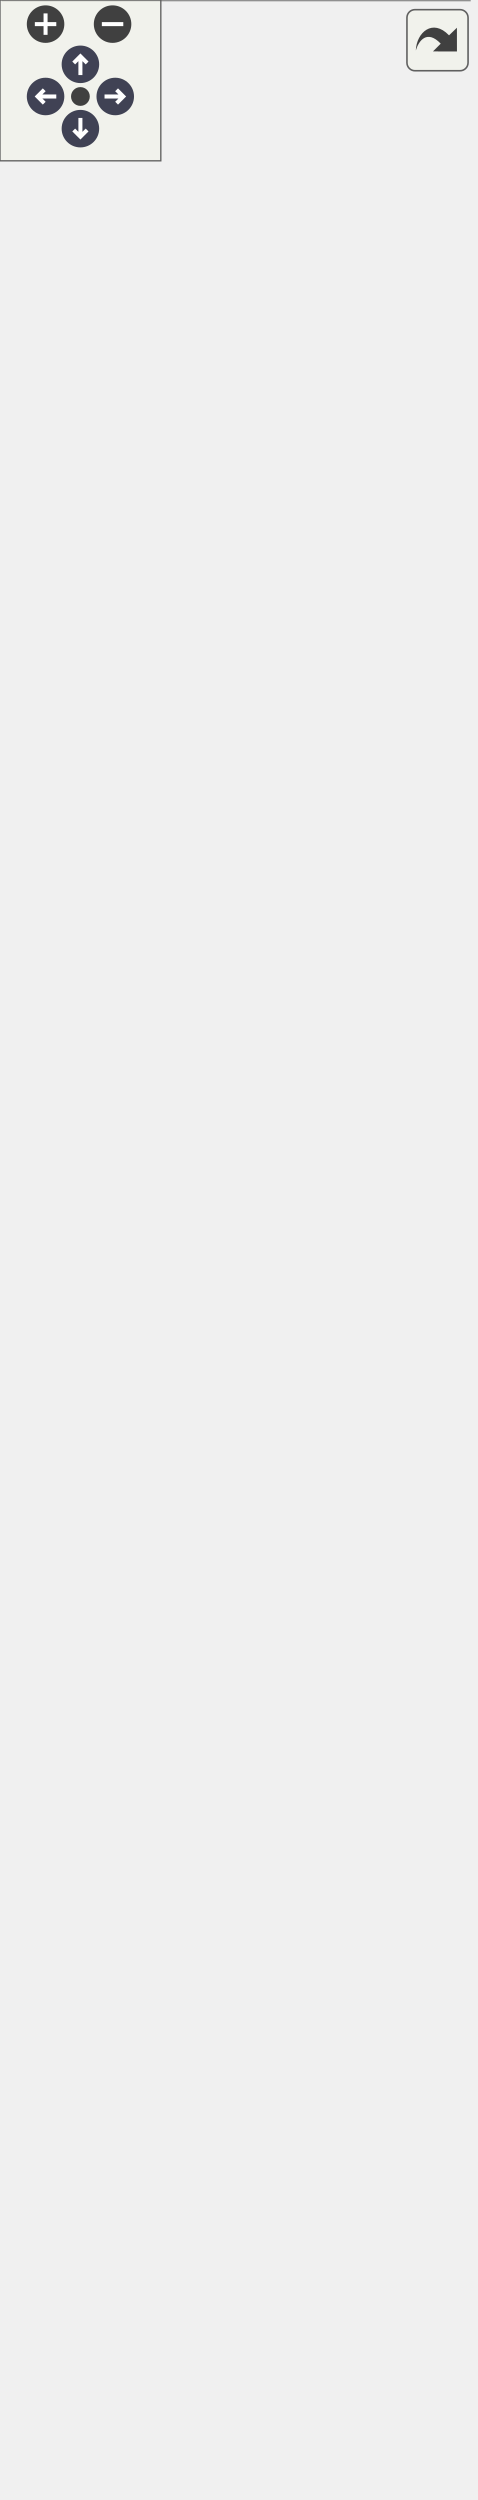
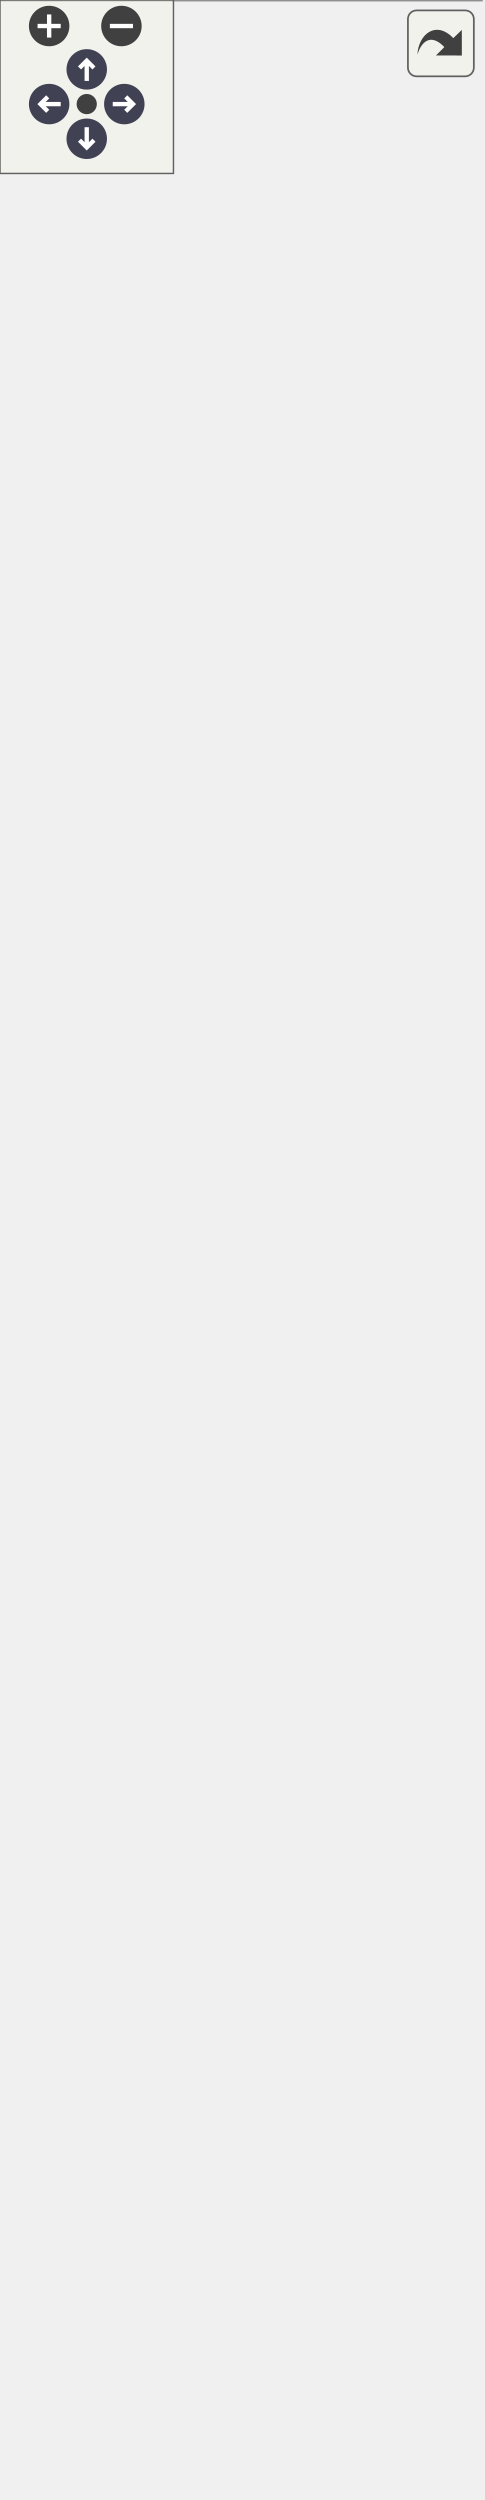
<svg xmlns="http://www.w3.org/2000/svg" xmlns:xlink="http://www.w3.org/1999/xlink" id="main" version="1.1" xml:space="preserve">
  <style type="text/css">
.node, .edge {opacity: 0.7;}
.node.selected, .edge.selected {opacity: 1;}
.edge:hover path { stroke: red; }
.edge:hover polygon { stroke: red; fill: red; }
</style>
  <defs>
    <circle id="rim" cx="0" cy="0" r="7" />
    <circle id="rim2" cx="0" cy="0" r="3.5" />
    <g id="zoomPlus">
      <use xlink:href="#rim" fill="#404040">
        <set attributeName="fill" to="#808080" begin="zoomplus.mouseover" end="zoomplus.mouseout" />
      </use>
      <path d="M-4,0h8M0,-4v8" fill="none" stroke="white" stroke-width="1.5" pointer-events="none" />
    </g>
    <g id="zoomMin">
      <use xlink:href="#rim" fill="#404040">
        <set attributeName="fill" to="#808080" begin="zoomminus.mouseover" end="zoomminus.mouseout" />
      </use>
      <path d="M-4,0h8" fill="none" stroke="white" stroke-width="1.5" pointer-events="none" />
    </g>
    <g id="arrowUp" transform="translate(30 24)">
      <use xlink:href="#rim" />
      <path pointer-events="none" fill="none" stroke="white" stroke-width="1.5" d="M0,-3.0v7 M-2.5,-0.5L0,-3.0L2.5,-0.5" />
    </g>
    <g id="arrowRight" transform="rotate(90) translate(36 -43)">
      <use xlink:href="#rim" />
      <path pointer-events="none" fill="none" stroke="white" stroke-width="1.5" d="M0,-3.0v7 M-2.5,-0.5L0,-3.0L2.5,-0.5" />
    </g>
    <g id="arrowDown" transform="rotate(180) translate(-30 -48)">
      <use xlink:href="#rim" />
      <path pointer-events="none" fill="none" stroke="white" stroke-width="1.5" d="M0,-3.0v7 M-2.5,-0.5L0,-3.0L2.5,-0.5" />
    </g>
    <g id="arrowLeft" transform="rotate(270) translate(-36 17)">
      <use xlink:href="#rim" />
      <path pointer-events="none" fill="none" stroke="white" stroke-width="1.5" d="M0,-3.0v7 M-2.5,-0.5L0,-3.0L2.5,-0.5" />
    </g>
    <g id="resetDef">
      <use xlink:href="#rim2" fill="#404040">
        <set attributeName="fill" to="#808080" begin="reset.mouseover" end="reset.mouseout" />
      </use>
    </g>
  </defs>
  <svg id="graph" class="graph">
    <g id="viewport">
      <g id="Node000001" class="node">
        <g id="a_Node000001">
          <a xlink:title=" ">
-             <polygon fill="#999999" stroke="none" points="175.12,-444 1.12,-444 1.12,0 175.12,0 175.12,-444" />
-             <text xml:space="preserve" text-anchor="start" x="21" y="-430.5" font-family="Helvetica,sans-Serif" font-size="10.00">dotnamecpp::rss::RssManager</text>
-             <text xml:space="preserve" text-anchor="start" x="86.62" y="-414.5" font-family="Helvetica,sans-Serif" font-size="10.00"> </text>
-             <text xml:space="preserve" text-anchor="start" x="5.12" y="-398.5" font-family="Helvetica,sans-Serif" font-size="10.00">+</text>
-             <text xml:space="preserve" text-anchor="start" x="15.12" y="-398.5" font-family="Helvetica,sans-Serif" font-size="10.00">RssManager(std::shared</text>
-             <text xml:space="preserve" text-anchor="start" x="15.12" y="-386.5" font-family="Helvetica,sans-Serif" font-size="10.00">_ptr&lt; dotnamecpp::logging</text>
-             <text xml:space="preserve" text-anchor="start" x="15.12" y="-374.5" font-family="Helvetica,sans-Serif" font-size="10.00">::ILogger &gt; logger, std::</text>
-             <text xml:space="preserve" text-anchor="start" x="15.12" y="-362.5" font-family="Helvetica,sans-Serif" font-size="10.00">shared_ptr&lt; dotnamecpp::assets</text>
-             <text xml:space="preserve" text-anchor="start" x="15.12" y="-350.5" font-family="Helvetica,sans-Serif" font-size="10.00">::IAssetManager &gt; assetManager)</text>
-             <text xml:space="preserve" text-anchor="start" x="5.12" y="-334.5" font-family="Helvetica,sans-Serif" font-size="10.00">+</text>
-             <text xml:space="preserve" text-anchor="start" x="15.12" y="-334.5" font-family="Helvetica,sans-Serif" font-size="10.00">~RssManager() override</text>
-             <text xml:space="preserve" text-anchor="start" x="5.12" y="-318.5" font-family="Helvetica,sans-Serif" font-size="10.00">+</text>
-             <text xml:space="preserve" text-anchor="start" x="15.12" y="-318.5" font-family="Helvetica,sans-Serif" font-size="10.00">bool Initialize() override</text>
-             <text xml:space="preserve" text-anchor="start" x="5.12" y="-302.5" font-family="Helvetica,sans-Serif" font-size="10.00">+</text>
-             <text xml:space="preserve" text-anchor="start" x="15.12" y="-302.5" font-family="Helvetica,sans-Serif" font-size="10.00">int refetchRssFeeds</text>
-             <text xml:space="preserve" text-anchor="start" x="15.12" y="-290.5" font-family="Helvetica,sans-Serif" font-size="10.00">() override</text>
-             <text xml:space="preserve" text-anchor="start" x="5.12" y="-274.5" font-family="Helvetica,sans-Serif" font-size="10.00">+</text>
-             <text xml:space="preserve" text-anchor="start" x="15.12" y="-274.5" font-family="Helvetica,sans-Serif" font-size="10.00">bool addUrl(const std</text>
-             <text xml:space="preserve" text-anchor="start" x="15.12" y="-262.5" font-family="Helvetica,sans-Serif" font-size="10.00">::string &amp;url, bool embedded,</text>
-             <text xml:space="preserve" text-anchor="start" x="15.12" y="-250.5" font-family="Helvetica,sans-Serif" font-size="10.00"> uint64_t discordChannelId</text>
-             <text xml:space="preserve" text-anchor="start" x="15.12" y="-238.5" font-family="Helvetica,sans-Serif" font-size="10.00">=0) override</text>
-             <text xml:space="preserve" text-anchor="start" x="5.12" y="-222.5" font-family="Helvetica,sans-Serif" font-size="10.00">+</text>
-             <text xml:space="preserve" text-anchor="start" x="15.12" y="-222.5" font-family="Helvetica,sans-Serif" font-size="10.00">bool modUrl(const std</text>
-             <text xml:space="preserve" text-anchor="start" x="15.12" y="-210.5" font-family="Helvetica,sans-Serif" font-size="10.00">::string &amp;url, bool embedded,</text>
-             <text xml:space="preserve" text-anchor="start" x="15.12" y="-198.5" font-family="Helvetica,sans-Serif" font-size="10.00"> uint64_t discordChannelId</text>
-             <text xml:space="preserve" text-anchor="start" x="15.12" y="-186.5" font-family="Helvetica,sans-Serif" font-size="10.00">=0) override</text>
-             <text xml:space="preserve" text-anchor="start" x="5.12" y="-170.5" font-family="Helvetica,sans-Serif" font-size="10.00">+</text>
-             <text xml:space="preserve" text-anchor="start" x="15.12" y="-170.5" font-family="Helvetica,sans-Serif" font-size="10.00">bool remUrl(const std</text>
-             <text xml:space="preserve" text-anchor="start" x="15.12" y="-158.5" font-family="Helvetica,sans-Serif" font-size="10.00">::string &amp;url) override</text>
-             <text xml:space="preserve" text-anchor="start" x="5.12" y="-142.5" font-family="Helvetica,sans-Serif" font-size="10.00">+</text>
-             <text xml:space="preserve" text-anchor="start" x="15.12" y="-142.5" font-family="Helvetica,sans-Serif" font-size="10.00">std::string listUrlsAsString</text>
-             <text xml:space="preserve" text-anchor="start" x="15.12" y="-130.5" font-family="Helvetica,sans-Serif" font-size="10.00">() override</text>
-             <text xml:space="preserve" text-anchor="start" x="5.12" y="-114.5" font-family="Helvetica,sans-Serif" font-size="10.00">+</text>
-             <text xml:space="preserve" text-anchor="start" x="15.12" y="-114.5" font-family="Helvetica,sans-Serif" font-size="10.00">RSSItem getRandomItem</text>
-             <text xml:space="preserve" text-anchor="start" x="15.12" y="-102.5" font-family="Helvetica,sans-Serif" font-size="10.00">() override</text>
-             <text xml:space="preserve" text-anchor="start" x="5.12" y="-86.5" font-family="Helvetica,sans-Serif" font-size="10.00">+</text>
-             <text xml:space="preserve" text-anchor="start" x="15.12" y="-86.5" font-family="Helvetica,sans-Serif" font-size="10.00">RSSItem getRandomItemMatching</text>
-             <text xml:space="preserve" text-anchor="start" x="15.12" y="-74.5" font-family="Helvetica,sans-Serif" font-size="10.00">Embedded(bool embedded) override</text>
-             <text xml:space="preserve" text-anchor="start" x="5.12" y="-58.5" font-family="Helvetica,sans-Serif" font-size="10.00">+</text>
-             <text xml:space="preserve" text-anchor="start" x="15.12" y="-58.5" font-family="Helvetica,sans-Serif" font-size="10.00">size_t getItemCount</text>
-             <text xml:space="preserve" text-anchor="start" x="15.12" y="-46.5" font-family="Helvetica,sans-Serif" font-size="10.00">() const override</text>
-             <text xml:space="preserve" text-anchor="start" x="5.12" y="-30.5" font-family="Helvetica,sans-Serif" font-size="10.00">+</text>
-             <text xml:space="preserve" text-anchor="start" x="15.12" y="-30.5" font-family="Helvetica,sans-Serif" font-size="10.00">size_t getItemCountMatching</text>
-             <text xml:space="preserve" text-anchor="start" x="15.12" y="-18.5" font-family="Helvetica,sans-Serif" font-size="10.00">Embedded(bool embedded)</text>
-             <text xml:space="preserve" text-anchor="start" x="15.12" y="-6.5" font-family="Helvetica,sans-Serif" font-size="10.00"> const override</text>
-             <polygon fill="#666666" stroke="#666666" points="1.12,-426 1.12,-426 175.12,-426 175.12,-426 1.12,-426" />
-             <polygon fill="#666666" stroke="#666666" points="1.12,-410 1.12,-410 175.12,-410 175.12,-410 1.12,-410" />
-             <polygon fill="none" stroke="#666666" points="1.12,0 1.12,-444 175.12,-444 175.12,0 1.12,0" />
+             <polygon fill="#999999" stroke="none" points="166.5,-416 0,-416 0,0 166.5,0 166.5,-416" />
+             <text xml:space="preserve" text-anchor="start" x="16.12" y="-402.5" font-family="Helvetica,sans-Serif" font-size="10.00">dotnamecpp::rss::RssManager</text>
+             <text xml:space="preserve" text-anchor="start" x="81.75" y="-386.5" font-family="Helvetica,sans-Serif" font-size="10.00"> </text>
+             <text xml:space="preserve" text-anchor="start" x="4" y="-370.5" font-family="Helvetica,sans-Serif" font-size="10.00">+</text>
+             <text xml:space="preserve" text-anchor="start" x="14" y="-370.5" font-family="Helvetica,sans-Serif" font-size="10.00">RssManager(std::shared</text>
+             <text xml:space="preserve" text-anchor="start" x="14" y="-358.5" font-family="Helvetica,sans-Serif" font-size="10.00">_ptr&lt; dotnamecpp::logging</text>
+             <text xml:space="preserve" text-anchor="start" x="14" y="-346.5" font-family="Helvetica,sans-Serif" font-size="10.00">::ILogger &gt; logger, std::</text>
+             <text xml:space="preserve" text-anchor="start" x="14" y="-334.5" font-family="Helvetica,sans-Serif" font-size="10.00">shared_ptr&lt; dotnamecpp::assets</text>
+             <text xml:space="preserve" text-anchor="start" x="14" y="-322.5" font-family="Helvetica,sans-Serif" font-size="10.00">::IAssetManager &gt; assetManager)</text>
+             <text xml:space="preserve" text-anchor="start" x="4" y="-306.5" font-family="Helvetica,sans-Serif" font-size="10.00">+</text>
+             <text xml:space="preserve" text-anchor="start" x="14" y="-306.5" font-family="Helvetica,sans-Serif" font-size="10.00">~RssManager() override</text>
+             <text xml:space="preserve" text-anchor="start" x="4" y="-290.5" font-family="Helvetica,sans-Serif" font-size="10.00">+</text>
+             <text xml:space="preserve" text-anchor="start" x="14" y="-290.5" font-family="Helvetica,sans-Serif" font-size="10.00">bool Initialize() override</text>
+             <text xml:space="preserve" text-anchor="start" x="4" y="-274.5" font-family="Helvetica,sans-Serif" font-size="10.00">+</text>
+             <text xml:space="preserve" text-anchor="start" x="14" y="-274.5" font-family="Helvetica,sans-Serif" font-size="10.00">int refetchRssFeeds</text>
+             <text xml:space="preserve" text-anchor="start" x="14" y="-262.5" font-family="Helvetica,sans-Serif" font-size="10.00">() override</text>
+             <text xml:space="preserve" text-anchor="start" x="4" y="-246.5" font-family="Helvetica,sans-Serif" font-size="10.00">+</text>
+             <text xml:space="preserve" text-anchor="start" x="14" y="-246.5" font-family="Helvetica,sans-Serif" font-size="10.00">bool addUrl(const std</text>
+             <text xml:space="preserve" text-anchor="start" x="14" y="-234.5" font-family="Helvetica,sans-Serif" font-size="10.00">::string &amp;url, long embedded</text>
+             <text xml:space="preserve" text-anchor="start" x="14" y="-222.5" font-family="Helvetica,sans-Serif" font-size="10.00">Type, uint64_t discordChannelId</text>
+             <text xml:space="preserve" text-anchor="start" x="14" y="-210.5" font-family="Helvetica,sans-Serif" font-size="10.00">=0) override</text>
+             <text xml:space="preserve" text-anchor="start" x="4" y="-194.5" font-family="Helvetica,sans-Serif" font-size="10.00">+</text>
+             <text xml:space="preserve" text-anchor="start" x="14" y="-194.5" font-family="Helvetica,sans-Serif" font-size="10.00">bool modUrl(const std</text>
+             <text xml:space="preserve" text-anchor="start" x="14" y="-182.5" font-family="Helvetica,sans-Serif" font-size="10.00">::string &amp;url, long embedded</text>
+             <text xml:space="preserve" text-anchor="start" x="14" y="-170.5" font-family="Helvetica,sans-Serif" font-size="10.00">Type, uint64_t discordChannelId</text>
+             <text xml:space="preserve" text-anchor="start" x="14" y="-158.5" font-family="Helvetica,sans-Serif" font-size="10.00">=0) override</text>
+             <text xml:space="preserve" text-anchor="start" x="4" y="-142.5" font-family="Helvetica,sans-Serif" font-size="10.00">+</text>
+             <text xml:space="preserve" text-anchor="start" x="14" y="-142.5" font-family="Helvetica,sans-Serif" font-size="10.00">bool remUrl(const std</text>
+             <text xml:space="preserve" text-anchor="start" x="14" y="-130.5" font-family="Helvetica,sans-Serif" font-size="10.00">::string &amp;url) override</text>
+             <text xml:space="preserve" text-anchor="start" x="4" y="-114.5" font-family="Helvetica,sans-Serif" font-size="10.00">+</text>
+             <text xml:space="preserve" text-anchor="start" x="14" y="-114.5" font-family="Helvetica,sans-Serif" font-size="10.00">std::string listUrlsAsString</text>
+             <text xml:space="preserve" text-anchor="start" x="14" y="-102.5" font-family="Helvetica,sans-Serif" font-size="10.00">() override</text>
+             <text xml:space="preserve" text-anchor="start" x="4" y="-86.5" font-family="Helvetica,sans-Serif" font-size="10.00">+</text>
+             <text xml:space="preserve" text-anchor="start" x="14" y="-86.5" font-family="Helvetica,sans-Serif" font-size="10.00">std::string listChannelUrls</text>
+             <text xml:space="preserve" text-anchor="start" x="14" y="-74.5" font-family="Helvetica,sans-Serif" font-size="10.00">AsString(uint64_t discordChannel</text>
+             <text xml:space="preserve" text-anchor="start" x="14" y="-62.5" font-family="Helvetica,sans-Serif" font-size="10.00">Id) override</text>
+             <text xml:space="preserve" text-anchor="start" x="4" y="-46.5" font-family="Helvetica,sans-Serif" font-size="10.00">+</text>
+             <text xml:space="preserve" text-anchor="start" x="14" y="-46.5" font-family="Helvetica,sans-Serif" font-size="10.00">RSSItem getRandomItem</text>
+             <text xml:space="preserve" text-anchor="start" x="14" y="-34.5" font-family="Helvetica,sans-Serif" font-size="10.00">() override</text>
+             <text xml:space="preserve" text-anchor="start" x="4" y="-18.5" font-family="Helvetica,sans-Serif" font-size="10.00">+</text>
+             <text xml:space="preserve" text-anchor="start" x="14" y="-18.5" font-family="Helvetica,sans-Serif" font-size="10.00">size_t getItemCount</text>
+             <text xml:space="preserve" text-anchor="start" x="14" y="-6.5" font-family="Helvetica,sans-Serif" font-size="10.00">() const override</text>
+             <polygon fill="#666666" stroke="#666666" points="0,-398 0,-398 166.5,-398 166.5,-398 0,-398" />
+             <polygon fill="#666666" stroke="#666666" points="0,-382 0,-382 166.5,-382 166.5,-382 0,-382" />
+             <polygon fill="none" stroke="#666666" points="0,0 0,-416 166.5,-416 166.5,0 0,0" />
          </a>
        </g>
      </g>
      <g id="Node000002" class="node">
        <g id="a_Node000002">
          <a xlink:href="classdotnamecpp_1_1rss_1_1IRssService.html" target="_top" xlink:title="Interface for RSS Service.">
-             <polygon fill="white" stroke="none" points="176.25,-872 0,-872 0,-480 176.25,-480 176.25,-872" />
-             <text xml:space="preserve" text-anchor="start" x="21.75" y="-858.5" font-family="Helvetica,sans-Serif" font-size="10.00">dotnamecpp::rss::IRssService</text>
-             <text xml:space="preserve" text-anchor="start" x="86.62" y="-842.5" font-family="Helvetica,sans-Serif" font-size="10.00"> </text>
-             <text xml:space="preserve" text-anchor="start" x="4" y="-826.5" font-family="Helvetica,sans-Serif" font-size="10.00">+</text>
-             <text xml:space="preserve" text-anchor="start" x="14" y="-826.5" font-family="Helvetica,sans-Serif" font-size="10.00">virtual ~IRssService</text>
-             <text xml:space="preserve" text-anchor="start" x="14" y="-814.5" font-family="Helvetica,sans-Serif" font-size="10.00">()=default</text>
-             <text xml:space="preserve" text-anchor="start" x="4" y="-798.5" font-family="Helvetica,sans-Serif" font-size="10.00">+</text>
-             <text xml:space="preserve" text-anchor="start" x="14" y="-798.5" font-family="Helvetica,sans-Serif" font-size="10.00">virtual bool Initialize()=0</text>
-             <text xml:space="preserve" text-anchor="start" x="4" y="-782.5" font-family="Helvetica,sans-Serif" font-size="10.00">+</text>
-             <text xml:space="preserve" text-anchor="start" x="14" y="-782.5" font-family="Helvetica,sans-Serif" font-size="10.00">virtual int refetchRssFeeds()=0</text>
-             <text xml:space="preserve" text-anchor="start" x="4" y="-766.5" font-family="Helvetica,sans-Serif" font-size="10.00">+</text>
-             <text xml:space="preserve" text-anchor="start" x="14" y="-766.5" font-family="Helvetica,sans-Serif" font-size="10.00">virtual std::string</text>
-             <text xml:space="preserve" text-anchor="start" x="14" y="-754.5" font-family="Helvetica,sans-Serif" font-size="10.00"> listUrlsAsString()=0</text>
-             <text xml:space="preserve" text-anchor="start" x="4" y="-738.5" font-family="Helvetica,sans-Serif" font-size="10.00">+</text>
-             <text xml:space="preserve" text-anchor="start" x="14" y="-738.5" font-family="Helvetica,sans-Serif" font-size="10.00">virtual RSSItem getRandom</text>
-             <text xml:space="preserve" text-anchor="start" x="14" y="-726.5" font-family="Helvetica,sans-Serif" font-size="10.00">Item()=0</text>
-             <text xml:space="preserve" text-anchor="start" x="4" y="-710.5" font-family="Helvetica,sans-Serif" font-size="10.00">+</text>
-             <text xml:space="preserve" text-anchor="start" x="14" y="-710.5" font-family="Helvetica,sans-Serif" font-size="10.00">virtual RSSItem getRandom</text>
-             <text xml:space="preserve" text-anchor="start" x="14" y="-698.5" font-family="Helvetica,sans-Serif" font-size="10.00">ItemMatchingEmbedded(bool</text>
-             <text xml:space="preserve" text-anchor="start" x="14" y="-686.5" font-family="Helvetica,sans-Serif" font-size="10.00"> embedded)=0</text>
-             <text xml:space="preserve" text-anchor="start" x="4" y="-670.5" font-family="Helvetica,sans-Serif" font-size="10.00">+</text>
-             <text xml:space="preserve" text-anchor="start" x="14" y="-670.5" font-family="Helvetica,sans-Serif" font-size="10.00">virtual size_t getItemCount</text>
-             <text xml:space="preserve" text-anchor="start" x="14" y="-658.5" font-family="Helvetica,sans-Serif" font-size="10.00">() const =0</text>
-             <text xml:space="preserve" text-anchor="start" x="4" y="-642.5" font-family="Helvetica,sans-Serif" font-size="10.00">+</text>
-             <text xml:space="preserve" text-anchor="start" x="14" y="-642.5" font-family="Helvetica,sans-Serif" font-size="10.00">virtual size_t getItemCount</text>
-             <text xml:space="preserve" text-anchor="start" x="14" y="-630.5" font-family="Helvetica,sans-Serif" font-size="10.00">MatchingEmbedded(bool embedded)</text>
-             <text xml:space="preserve" text-anchor="start" x="14" y="-618.5" font-family="Helvetica,sans-Serif" font-size="10.00"> const =0</text>
-             <text xml:space="preserve" text-anchor="start" x="4" y="-602.5" font-family="Helvetica,sans-Serif" font-size="10.00">+</text>
-             <text xml:space="preserve" text-anchor="start" x="14" y="-602.5" font-family="Helvetica,sans-Serif" font-size="10.00">virtual bool addUrl</text>
-             <text xml:space="preserve" text-anchor="start" x="14" y="-590.5" font-family="Helvetica,sans-Serif" font-size="10.00">(const std::string &amp;url,</text>
-             <text xml:space="preserve" text-anchor="start" x="14" y="-578.5" font-family="Helvetica,sans-Serif" font-size="10.00"> bool embedded, uint64</text>
-             <text xml:space="preserve" text-anchor="start" x="14" y="-566.5" font-family="Helvetica,sans-Serif" font-size="10.00">_t discordChannelId)=0</text>
-             <text xml:space="preserve" text-anchor="start" x="4" y="-550.5" font-family="Helvetica,sans-Serif" font-size="10.00">+</text>
-             <text xml:space="preserve" text-anchor="start" x="14" y="-550.5" font-family="Helvetica,sans-Serif" font-size="10.00">virtual bool modUrl</text>
-             <text xml:space="preserve" text-anchor="start" x="14" y="-538.5" font-family="Helvetica,sans-Serif" font-size="10.00">(const std::string &amp;url,</text>
-             <text xml:space="preserve" text-anchor="start" x="14" y="-526.5" font-family="Helvetica,sans-Serif" font-size="10.00"> bool embedded, uint64</text>
-             <text xml:space="preserve" text-anchor="start" x="14" y="-514.5" font-family="Helvetica,sans-Serif" font-size="10.00">_t discordChannelId)=0</text>
-             <text xml:space="preserve" text-anchor="start" x="4" y="-498.5" font-family="Helvetica,sans-Serif" font-size="10.00">+</text>
-             <text xml:space="preserve" text-anchor="start" x="14" y="-498.5" font-family="Helvetica,sans-Serif" font-size="10.00">virtual bool remUrl</text>
-             <text xml:space="preserve" text-anchor="start" x="14" y="-486.5" font-family="Helvetica,sans-Serif" font-size="10.00">(const std::string &amp;url)=0</text>
-             <polygon fill="#666666" stroke="#666666" points="0,-854 0,-854 176.25,-854 176.25,-854 0,-854" />
-             <polygon fill="#666666" stroke="#666666" points="0,-838 0,-838 176.25,-838 176.25,-838 0,-838" />
-             <polygon fill="none" stroke="#666666" points="0,-480 0,-872 176.25,-872 176.25,-480 0,-480" />
+             <polygon fill="white" stroke="none" points="159.75,-804 6.75,-804 6.75,-452 159.75,-452 159.75,-804" />
+             <text xml:space="preserve" text-anchor="start" x="16.88" y="-790.5" font-family="Helvetica,sans-Serif" font-size="10.00">dotnamecpp::rss::IRssService</text>
+             <text xml:space="preserve" text-anchor="start" x="81.75" y="-774.5" font-family="Helvetica,sans-Serif" font-size="10.00"> </text>
+             <text xml:space="preserve" text-anchor="start" x="10.75" y="-758.5" font-family="Helvetica,sans-Serif" font-size="10.00">+</text>
+             <text xml:space="preserve" text-anchor="start" x="20.75" y="-758.5" font-family="Helvetica,sans-Serif" font-size="10.00">virtual ~IRssService</text>
+             <text xml:space="preserve" text-anchor="start" x="20.75" y="-746.5" font-family="Helvetica,sans-Serif" font-size="10.00">()=default</text>
+             <text xml:space="preserve" text-anchor="start" x="10.75" y="-730.5" font-family="Helvetica,sans-Serif" font-size="10.00">+</text>
+             <text xml:space="preserve" text-anchor="start" x="20.75" y="-730.5" font-family="Helvetica,sans-Serif" font-size="10.00">virtual bool Initialize()=0</text>
+             <text xml:space="preserve" text-anchor="start" x="10.75" y="-714.5" font-family="Helvetica,sans-Serif" font-size="10.00">+</text>
+             <text xml:space="preserve" text-anchor="start" x="20.75" y="-714.5" font-family="Helvetica,sans-Serif" font-size="10.00">virtual int refetchRssFeeds()=0</text>
+             <text xml:space="preserve" text-anchor="start" x="10.75" y="-698.5" font-family="Helvetica,sans-Serif" font-size="10.00">+</text>
+             <text xml:space="preserve" text-anchor="start" x="20.75" y="-698.5" font-family="Helvetica,sans-Serif" font-size="10.00">virtual std::string</text>
+             <text xml:space="preserve" text-anchor="start" x="20.75" y="-686.5" font-family="Helvetica,sans-Serif" font-size="10.00"> listUrlsAsString()=0</text>
+             <text xml:space="preserve" text-anchor="start" x="10.75" y="-670.5" font-family="Helvetica,sans-Serif" font-size="10.00">+</text>
+             <text xml:space="preserve" text-anchor="start" x="20.75" y="-670.5" font-family="Helvetica,sans-Serif" font-size="10.00">virtual std::string</text>
+             <text xml:space="preserve" text-anchor="start" x="20.75" y="-658.5" font-family="Helvetica,sans-Serif" font-size="10.00"> listChannelUrlsAsString</text>
+             <text xml:space="preserve" text-anchor="start" x="20.75" y="-646.5" font-family="Helvetica,sans-Serif" font-size="10.00">(uint64_t discordChannelId)=0</text>
+             <text xml:space="preserve" text-anchor="start" x="10.75" y="-630.5" font-family="Helvetica,sans-Serif" font-size="10.00">+</text>
+             <text xml:space="preserve" text-anchor="start" x="20.75" y="-630.5" font-family="Helvetica,sans-Serif" font-size="10.00">virtual RSSItem getRandom</text>
+             <text xml:space="preserve" text-anchor="start" x="20.75" y="-618.5" font-family="Helvetica,sans-Serif" font-size="10.00">Item()=0</text>
+             <text xml:space="preserve" text-anchor="start" x="10.75" y="-602.5" font-family="Helvetica,sans-Serif" font-size="10.00">+</text>
+             <text xml:space="preserve" text-anchor="start" x="20.75" y="-602.5" font-family="Helvetica,sans-Serif" font-size="10.00">virtual size_t getItemCount</text>
+             <text xml:space="preserve" text-anchor="start" x="20.75" y="-590.5" font-family="Helvetica,sans-Serif" font-size="10.00">() const =0</text>
+             <text xml:space="preserve" text-anchor="start" x="10.75" y="-574.5" font-family="Helvetica,sans-Serif" font-size="10.00">+</text>
+             <text xml:space="preserve" text-anchor="start" x="20.75" y="-574.5" font-family="Helvetica,sans-Serif" font-size="10.00">virtual bool addUrl</text>
+             <text xml:space="preserve" text-anchor="start" x="20.75" y="-562.5" font-family="Helvetica,sans-Serif" font-size="10.00">(const std::string &amp;url,</text>
+             <text xml:space="preserve" text-anchor="start" x="20.75" y="-550.5" font-family="Helvetica,sans-Serif" font-size="10.00"> long embeddedType, uint64</text>
+             <text xml:space="preserve" text-anchor="start" x="20.75" y="-538.5" font-family="Helvetica,sans-Serif" font-size="10.00">_t discordChannelId)=0</text>
+             <text xml:space="preserve" text-anchor="start" x="10.75" y="-522.5" font-family="Helvetica,sans-Serif" font-size="10.00">+</text>
+             <text xml:space="preserve" text-anchor="start" x="20.75" y="-522.5" font-family="Helvetica,sans-Serif" font-size="10.00">virtual bool modUrl</text>
+             <text xml:space="preserve" text-anchor="start" x="20.75" y="-510.5" font-family="Helvetica,sans-Serif" font-size="10.00">(const std::string &amp;url,</text>
+             <text xml:space="preserve" text-anchor="start" x="20.75" y="-498.5" font-family="Helvetica,sans-Serif" font-size="10.00"> long embeddedType, uint64</text>
+             <text xml:space="preserve" text-anchor="start" x="20.75" y="-486.5" font-family="Helvetica,sans-Serif" font-size="10.00">_t discordChannelId)=0</text>
+             <text xml:space="preserve" text-anchor="start" x="10.75" y="-470.5" font-family="Helvetica,sans-Serif" font-size="10.00">+</text>
+             <text xml:space="preserve" text-anchor="start" x="20.75" y="-470.5" font-family="Helvetica,sans-Serif" font-size="10.00">virtual bool remUrl</text>
+             <text xml:space="preserve" text-anchor="start" x="20.75" y="-458.5" font-family="Helvetica,sans-Serif" font-size="10.00">(const std::string &amp;url)=0</text>
+             <polygon fill="#666666" stroke="#666666" points="6.75,-786 6.75,-786 159.75,-786 159.75,-786 6.75,-786" />
+             <polygon fill="#666666" stroke="#666666" points="6.75,-770 6.75,-770 159.75,-770 159.75,-770 6.75,-770" />
+             <polygon fill="none" stroke="#666666" points="6.75,-452 6.75,-804 159.75,-804 159.75,-452 6.75,-452" />
          </a>
        </g>
      </g>
      <g id="edge1_Node000001_Node000002" class="edge">
        <g id="a_edge1_Node000001_Node000002">
          <a xlink:title=" ">
-             <path fill="none" stroke="#63b8ff" d="M88.12,-468.52C88.12,-460.36 88.12,-452.16 88.12,-443.98" />
-             <polygon fill="none" stroke="#63b8ff" points="84.63,-468.52 88.13,-478.52 91.63,-468.52 84.63,-468.52" />
+             <path fill="none" stroke="#63b8ff" d="M83.25,-440.89C83.25,-432.61 83.25,-424.28 83.25,-415.95" />
+             <polygon fill="none" stroke="#63b8ff" points="79.75,-440.64 83.25,-450.64 86.75,-440.64 79.75,-440.64" />
          </a>
        </g>
      </g>
    </g>
  </svg>
  <g id="navigator" transform="translate(0 0)" fill="#404254">
    <rect fill="#f2f5e9" fill-opacity="0.5" stroke="#606060" stroke-width=".5" x="0" y="0" width="60" height="60" />
    <use id="zoomplus" xlink:href="#zoomPlus" x="17" y="9" />
    <use id="zoomminus" xlink:href="#zoomMin" x="42" y="9" />
    <use id="reset" xlink:href="#resetDef" x="30" y="36" />
    <use id="arrowup" xlink:href="#arrowUp" x="0" y="0" />
    <use id="arrowright" xlink:href="#arrowRight" x="0" y="0" />
    <use id="arrowdown" xlink:href="#arrowDown" x="0" y="0" />
    <use id="arrowleft" xlink:href="#arrowLeft" x="0" y="0" />
  </g>
  <svg viewBox="0 0 15 15" width="100%" height="30px" preserveAspectRatio="xMaxYMin meet">
    <g id="arrow_out" transform="scale(0.3 0.3)">
      <a xlink:href="classdotnamecpp_1_1rss_1_1RssManager__inherit__graph_org.svg" target="_base">
        <rect id="button" ry="5" rx="5" y="6" x="6" height="38" width="38" fill="#f2f5e9" fill-opacity="0.5" stroke="#606060" stroke-width="1.0" />
        <path id="arrow" d="M 11.5,31.437 C 11.94,20.098 22.043,11.323 32.159,21.979 L 37.069,17.246 C 37.069,17.246 37.088,32 37.088,32 L 22.16,31.978 C 22.16,31.978 26.998,27.14 26.998,27.14 C 18.529,18.264 13.292,25.23 11.5,31.437 z" style="fill:#404040;" />
      </a>
    </g>
  </svg>
  <style type="text/css">

[data-mouse-over-selected='false'] { opacity: 0.7; }
[data-mouse-over-selected='true']  { opacity: 1.0; }

</style>
</svg>
